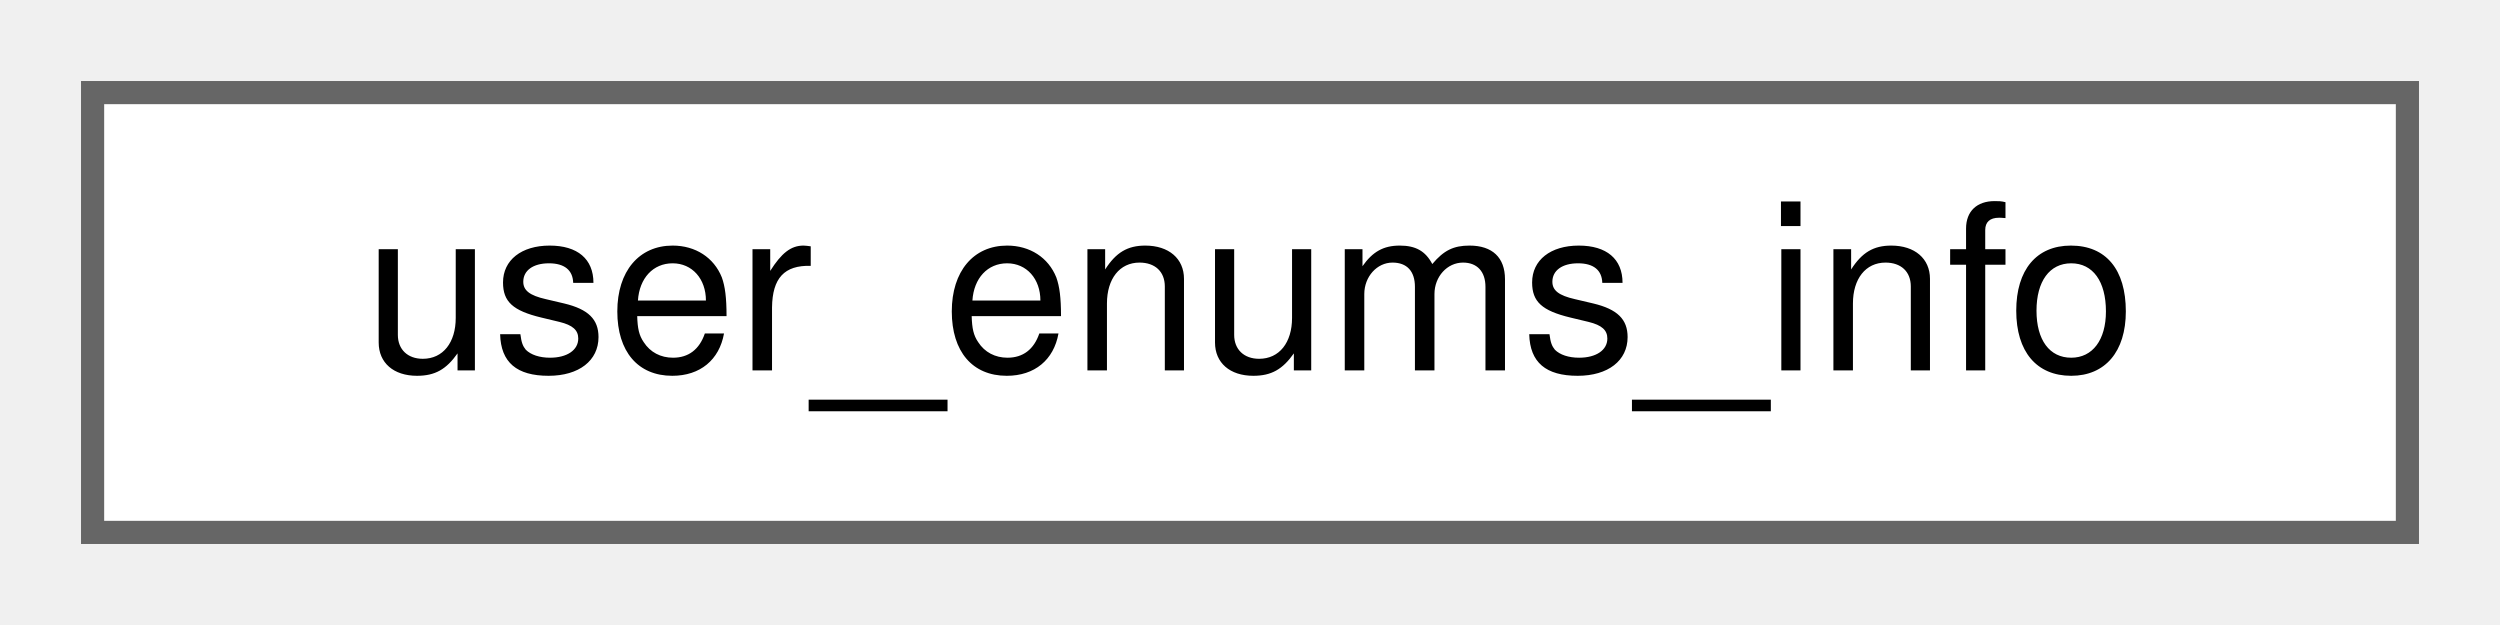
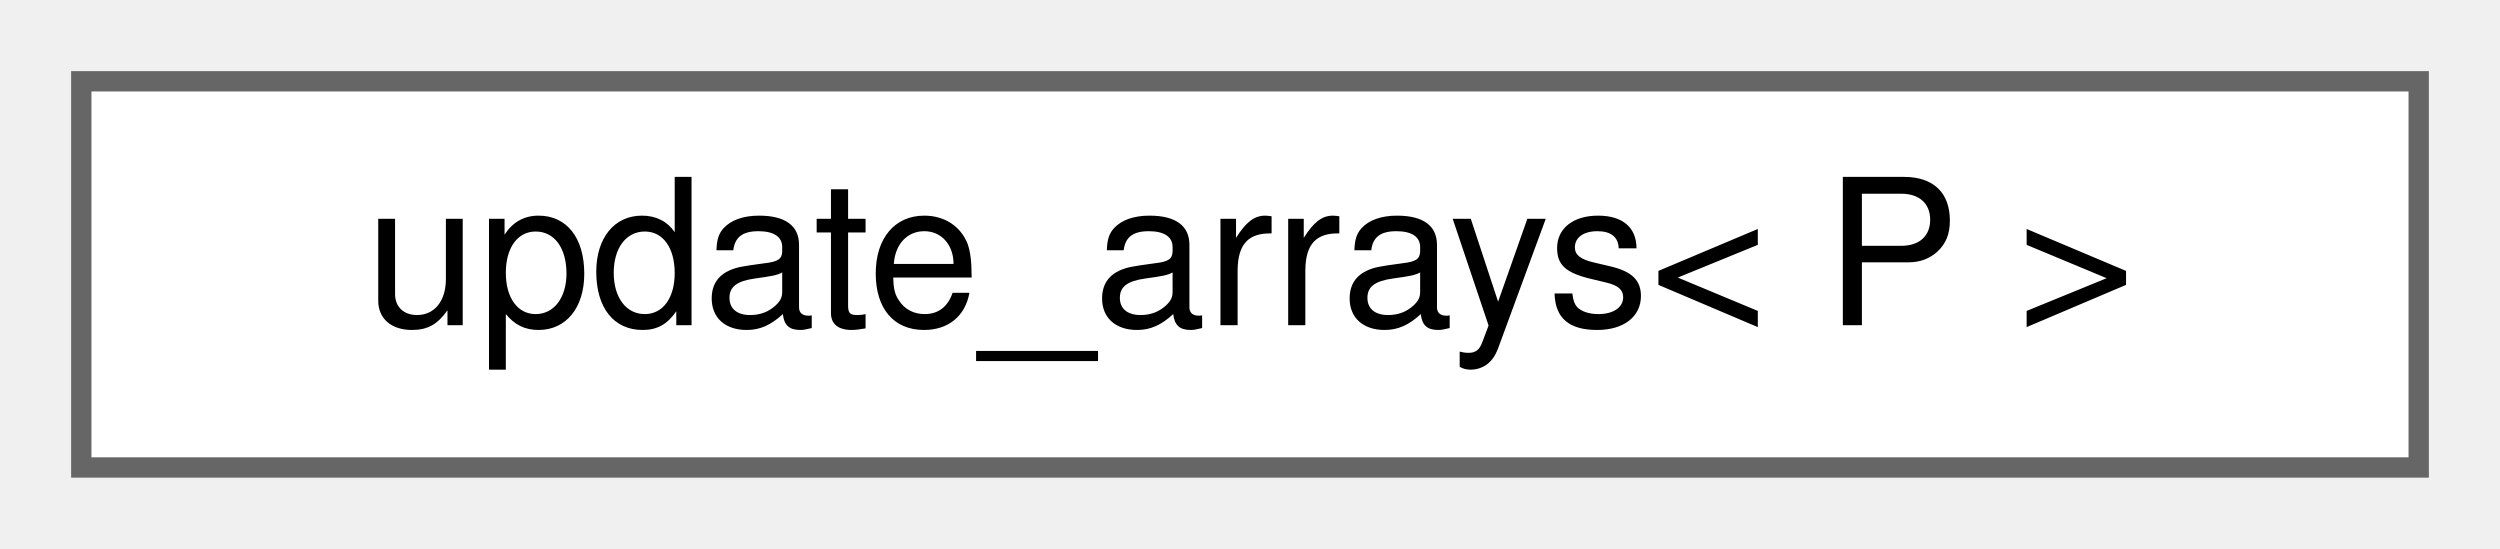
- <svg xmlns="http://www.w3.org/2000/svg" xmlns:xlink="http://www.w3.org/1999/xlink" width="108pt" height="27pt" viewBox="0.00 0.00 108.00 27.00">
+ <svg xmlns="http://www.w3.org/2000/svg" xmlns:xlink="http://www.w3.org/1999/xlink" width="123pt" height="27pt" viewBox="0.00 0.00 123.00 27.00">
  <g id="graph0" class="graph" transform="scale(1 1) rotate(0) translate(4 23)">
    <g id="Node000000" class="node">
      <g id="a_Node000000">
-         <a xlink:href="structuser__enums__info.html" target="_top" xlink:title=" ">
-           <polygon fill="white" stroke="#666666" points="100,-19 0,-19 0,0 100,0 100,-19" />
-           <text text-anchor="middle" x="50" y="-7" font-family="Helvetica,sans-Serif" font-size="10.00">user_enums_info</text>
+         <a xlink:href="structupdate__arrays.html" target="_top" xlink:title=" ">
+           <polygon fill="white" stroke="#666666" points="115,-19 0,-19 0,0 115,0 115,-19" />
+           <text text-anchor="middle" x="57.5" y="-7" font-family="Helvetica,sans-Serif" font-size="10.00">update_arrays&lt; P &gt;</text>
        </a>
      </g>
    </g>
  </g>
</svg>
